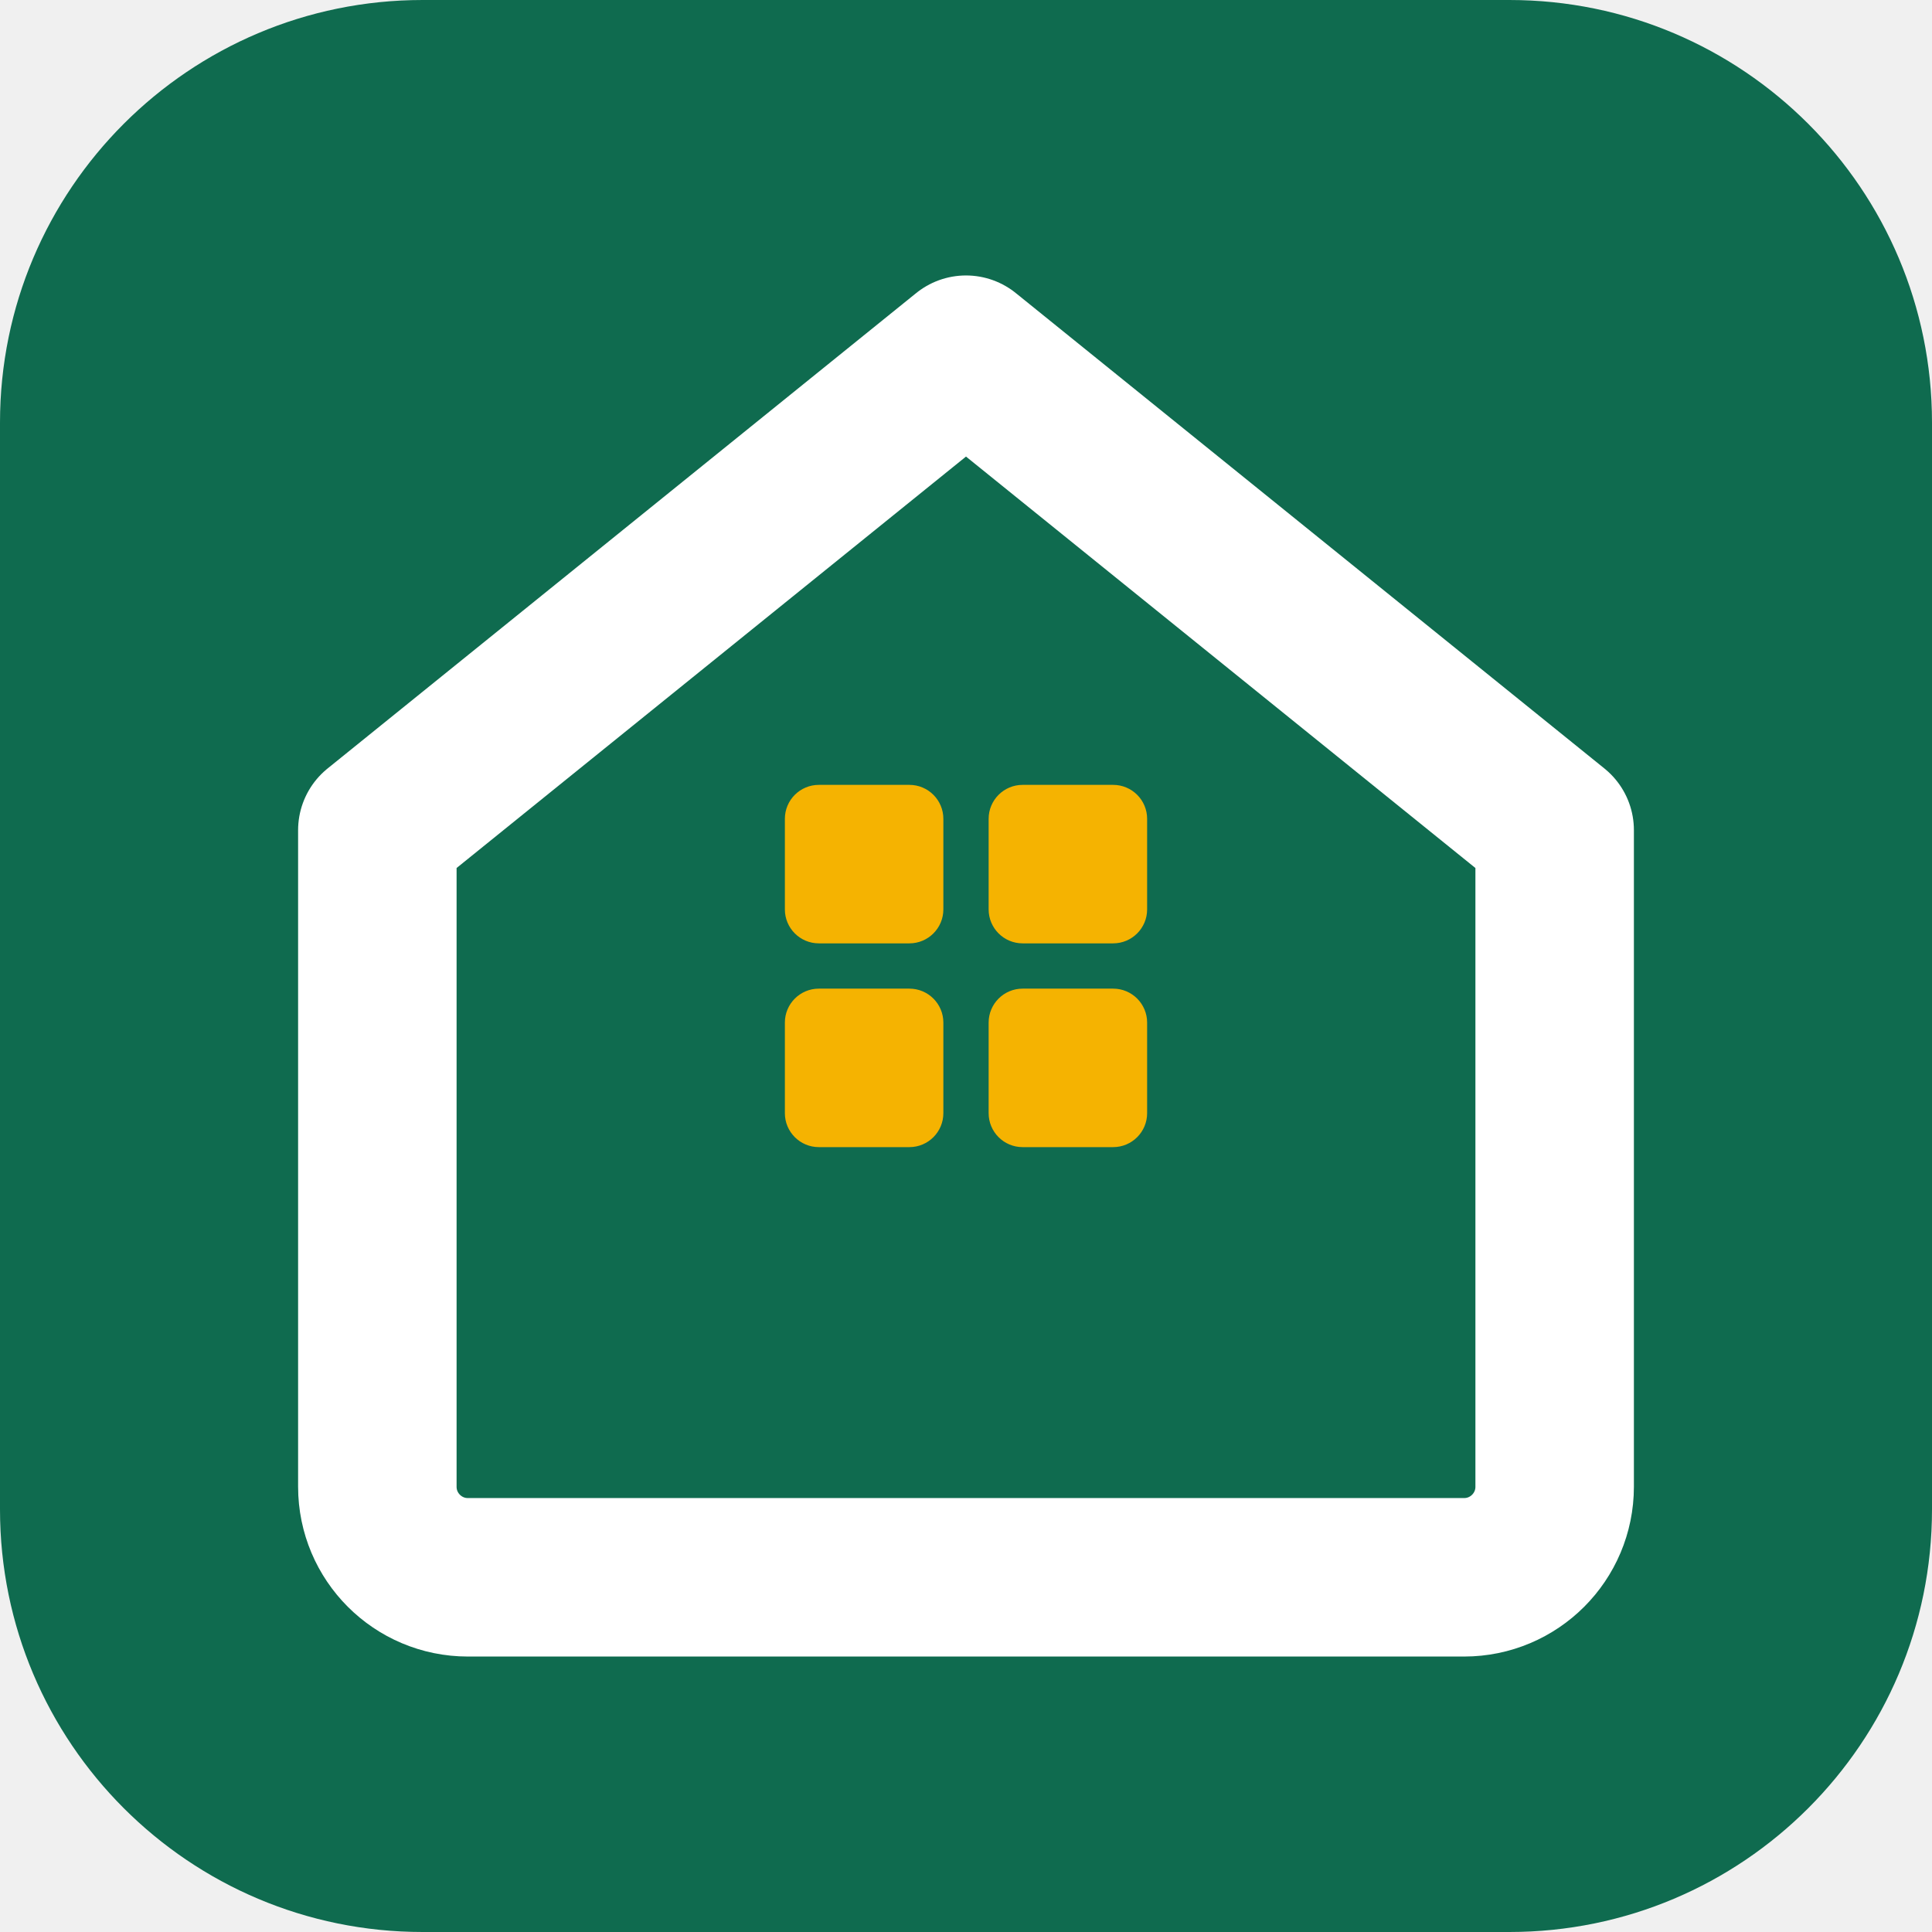
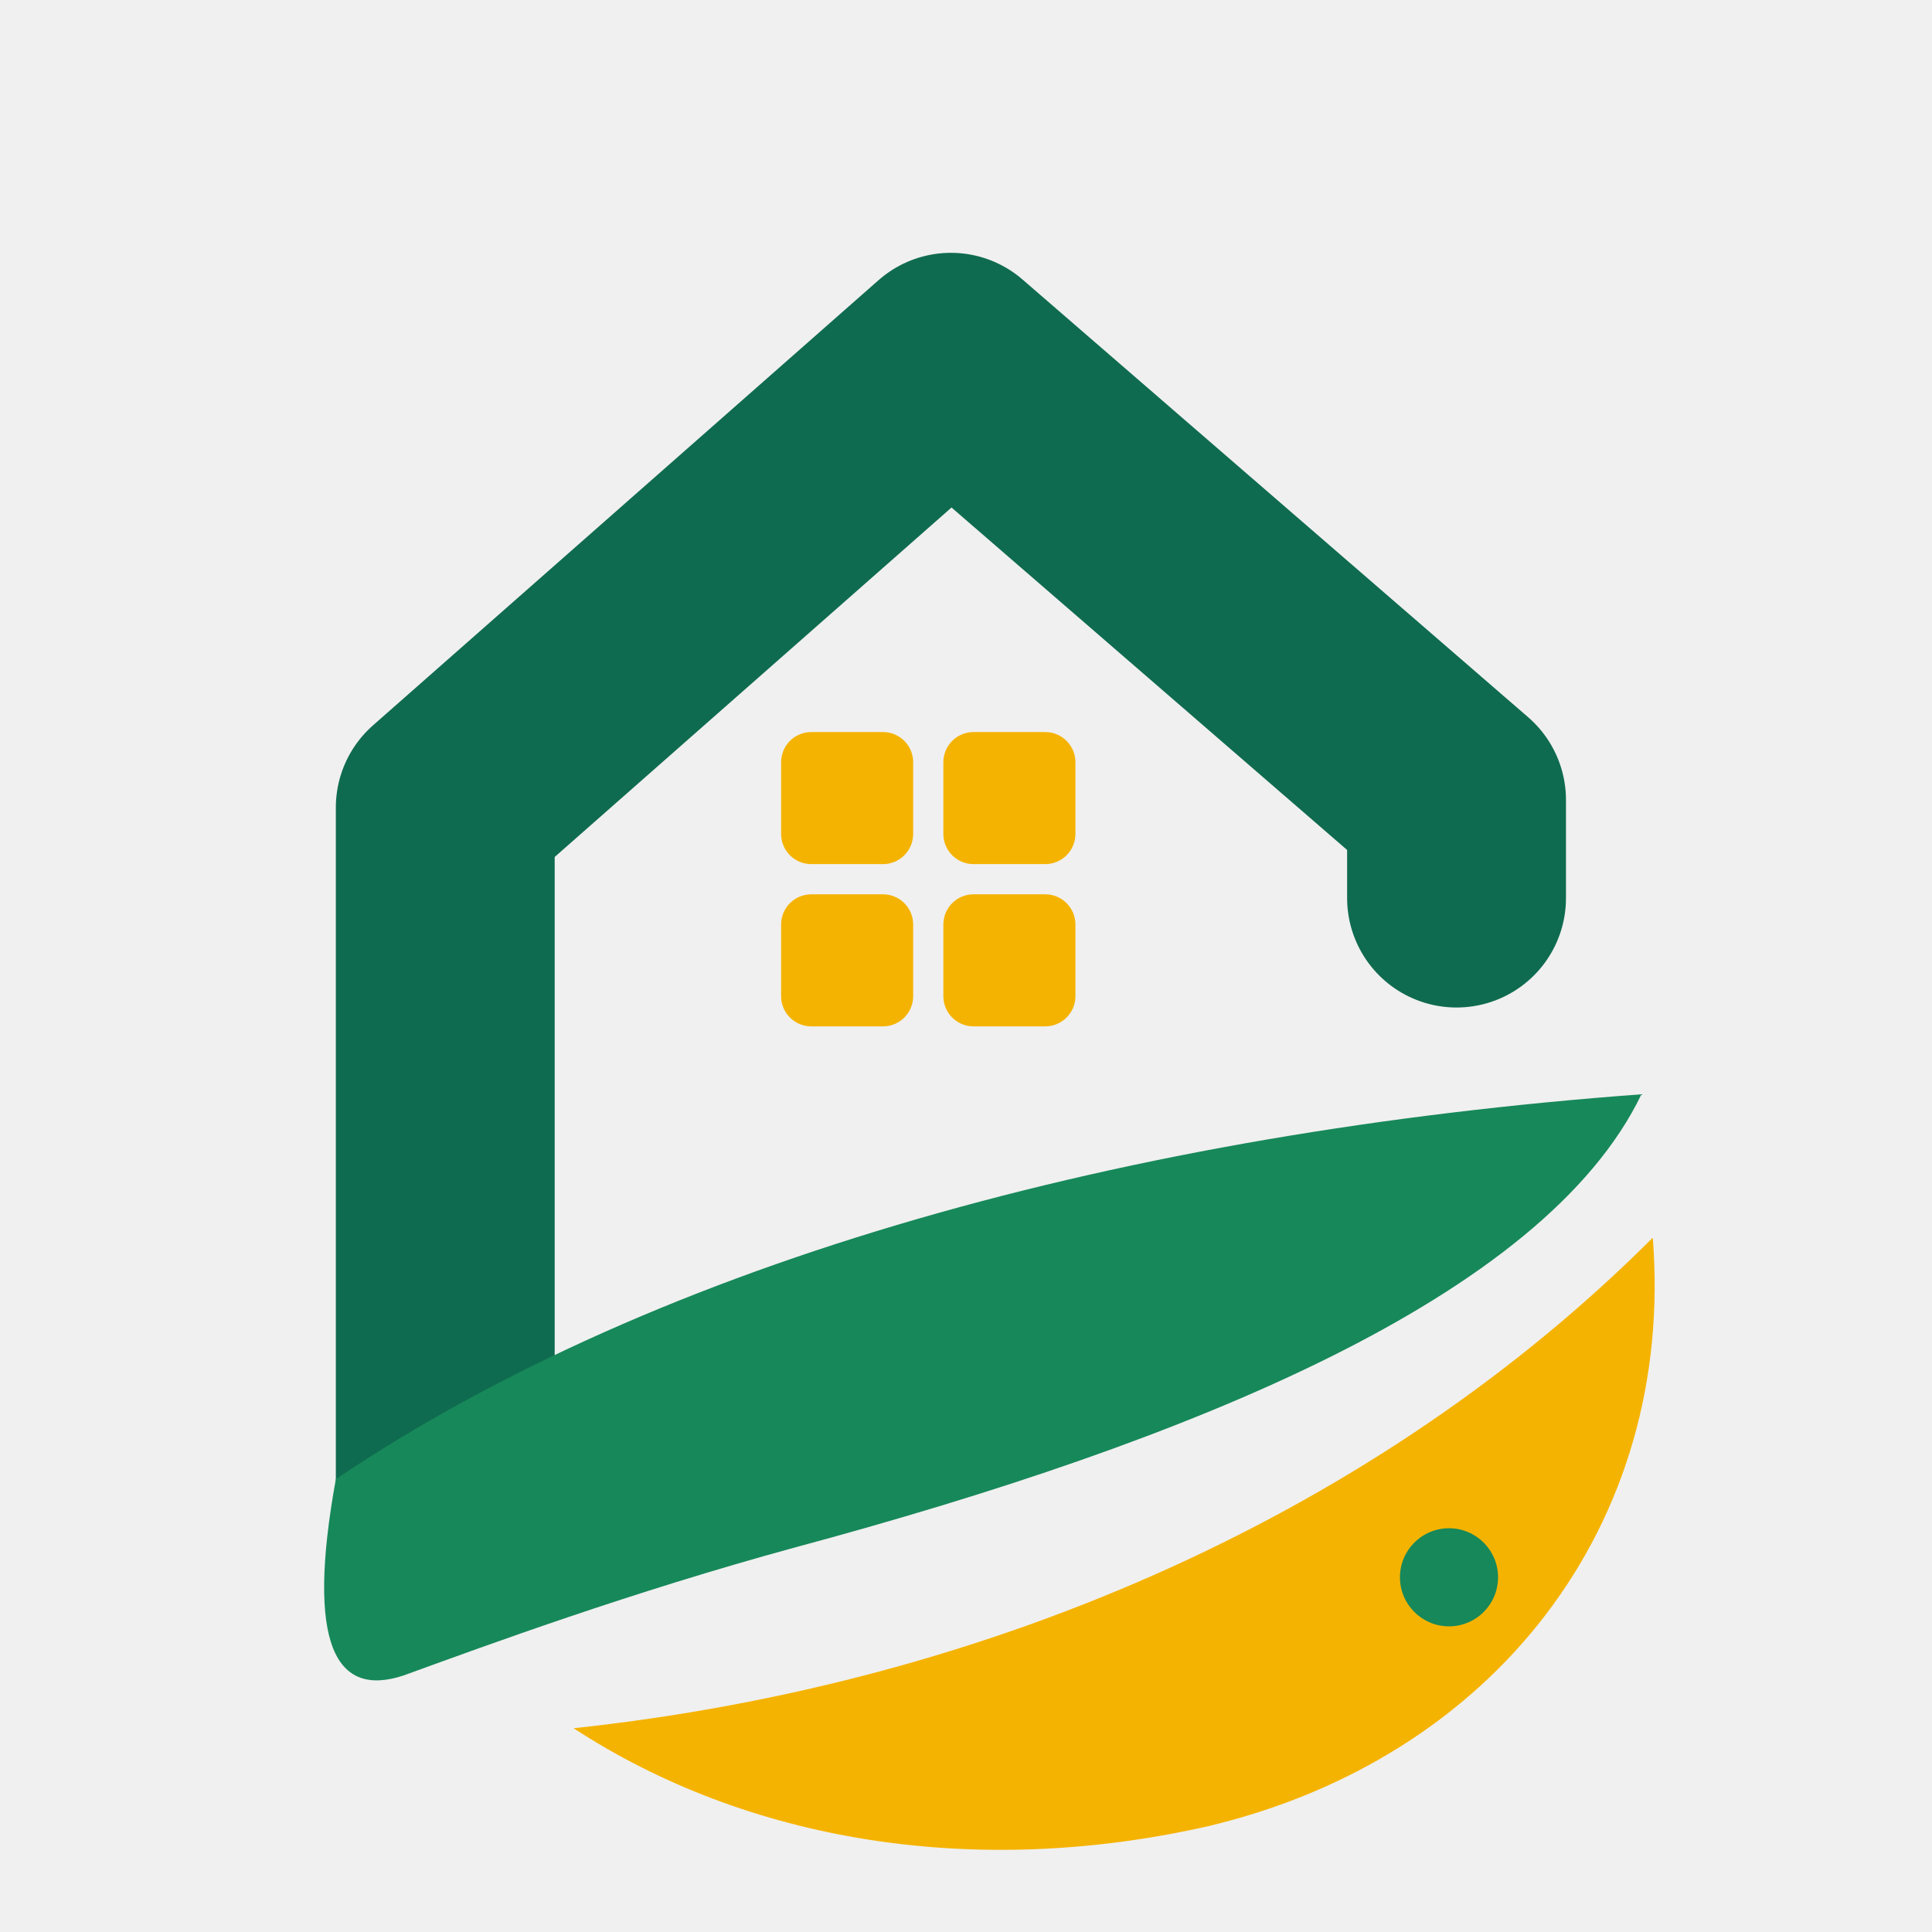
- <svg xmlns="http://www.w3.org/2000/svg" viewBox="0 0 64 64">
-   <rect width="64" height="64" rx="14" fill="#0F6B4F" />
-   <g transform="translate(8 8) scale(.75)">
-     <path d="M32 5 6 26v29a4 4 0 0 0 4 4h44a4 4 0 0 0 4-4V26L32 5Z" fill="none" stroke="#fff" stroke-width="7" stroke-linejoin="round" />
-     <g fill="#F5B301">
-       <rect x="24" y="24" width="7" height="7" rx="1.5" />
-       <rect x="33" y="24" width="7" height="7" rx="1.5" />
-       <rect x="24" y="33" width="7" height="7" rx="1.5" />
-       <rect x="33" y="33" width="7" height="7" rx="1.5" />
-     </g>
+ <svg xmlns="http://www.w3.org/2000/svg" viewBox="0 0 512 512">
+   <path d="M118 392V214L252 96l134 116v26" fill="none" stroke="#0F6B4F" stroke-width="58" stroke-linecap="round" stroke-linejoin="round" />
+   <g fill="#F5B301">
+     <rect x="207" y="194" width="35" height="35" rx="8" />
+     <rect x="250" y="194" width="35" height="35" rx="8" />
+     <rect x="207" y="237" width="35" height="35" rx="8" />
+     <rect x="250" y="237" width="35" height="35" rx="8" />
  </g>
+   <path d="M89 392c86-58 210-92 346-102-26 54-120 92-224 120-44 12-82 26-104 34-18 6-26-8-18-52Z" fill="#17885A" />
+   <path d="M152 458c112-12 214-58 286-130 6 76-42 138-118 156-62 14-122 4-168-26Z" fill="#F5B301" />
+   <circle cx="384" cy="418" r="13" fill="#17885A" />
</svg>
